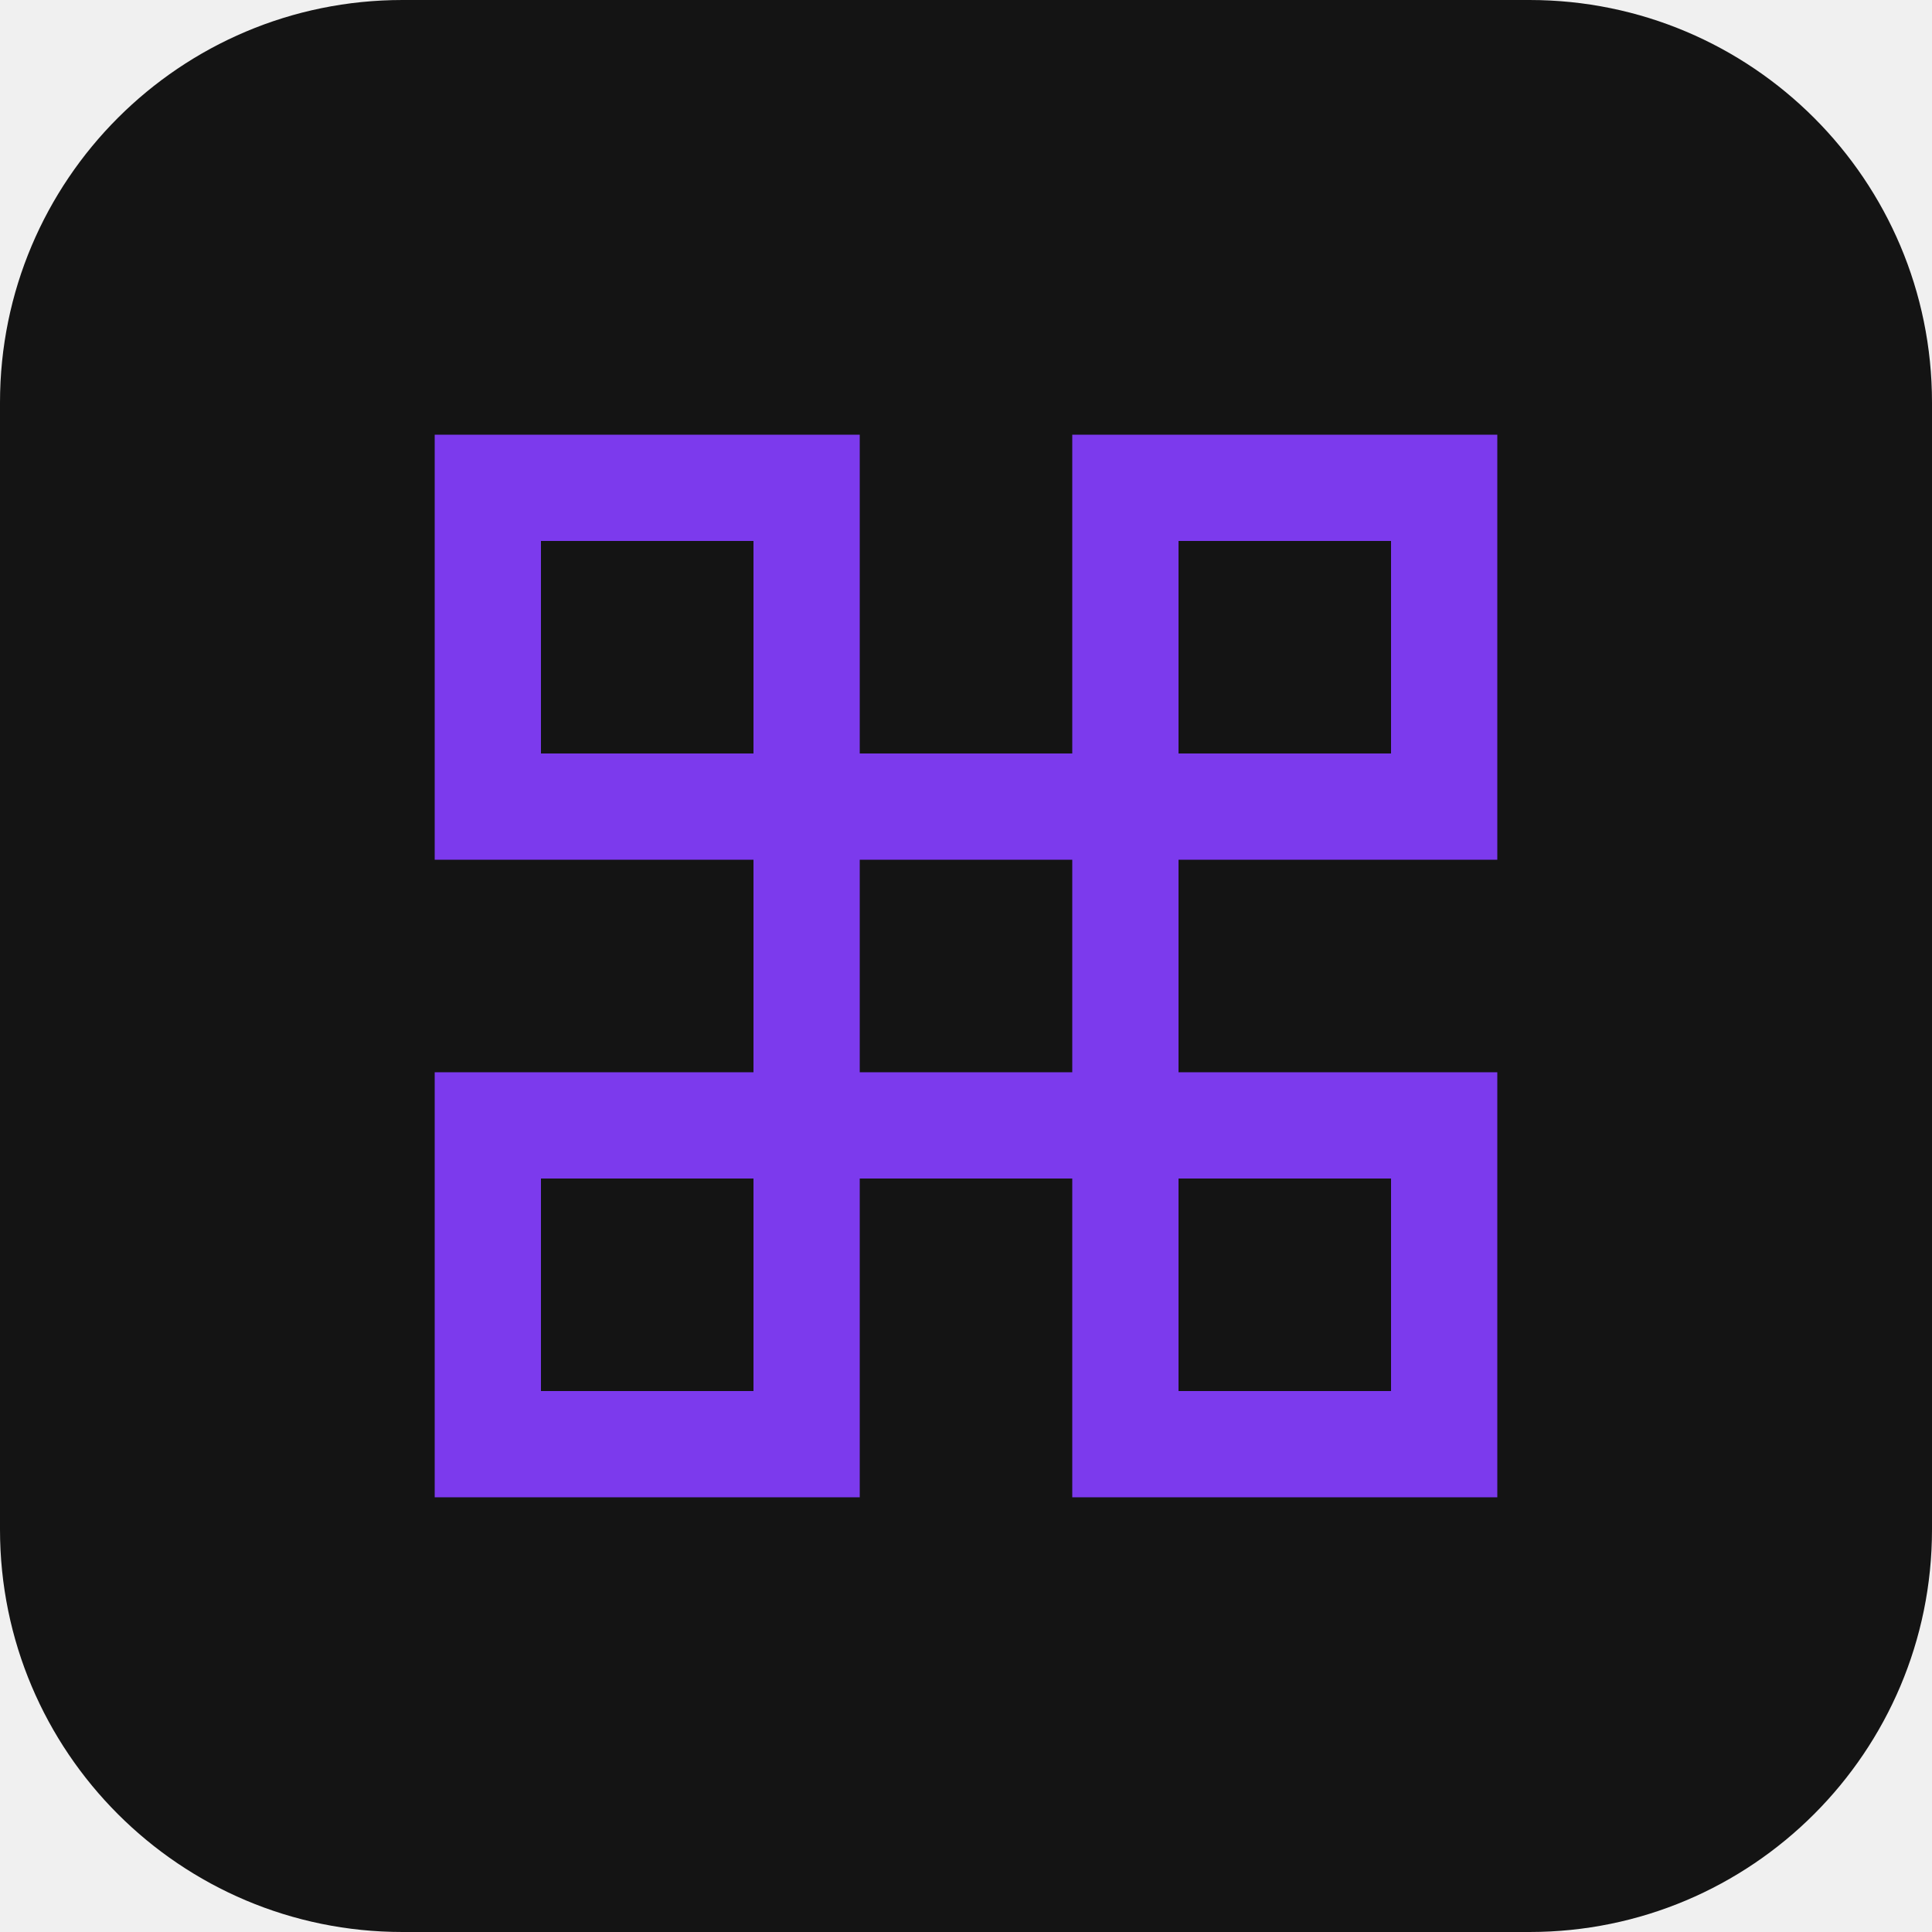
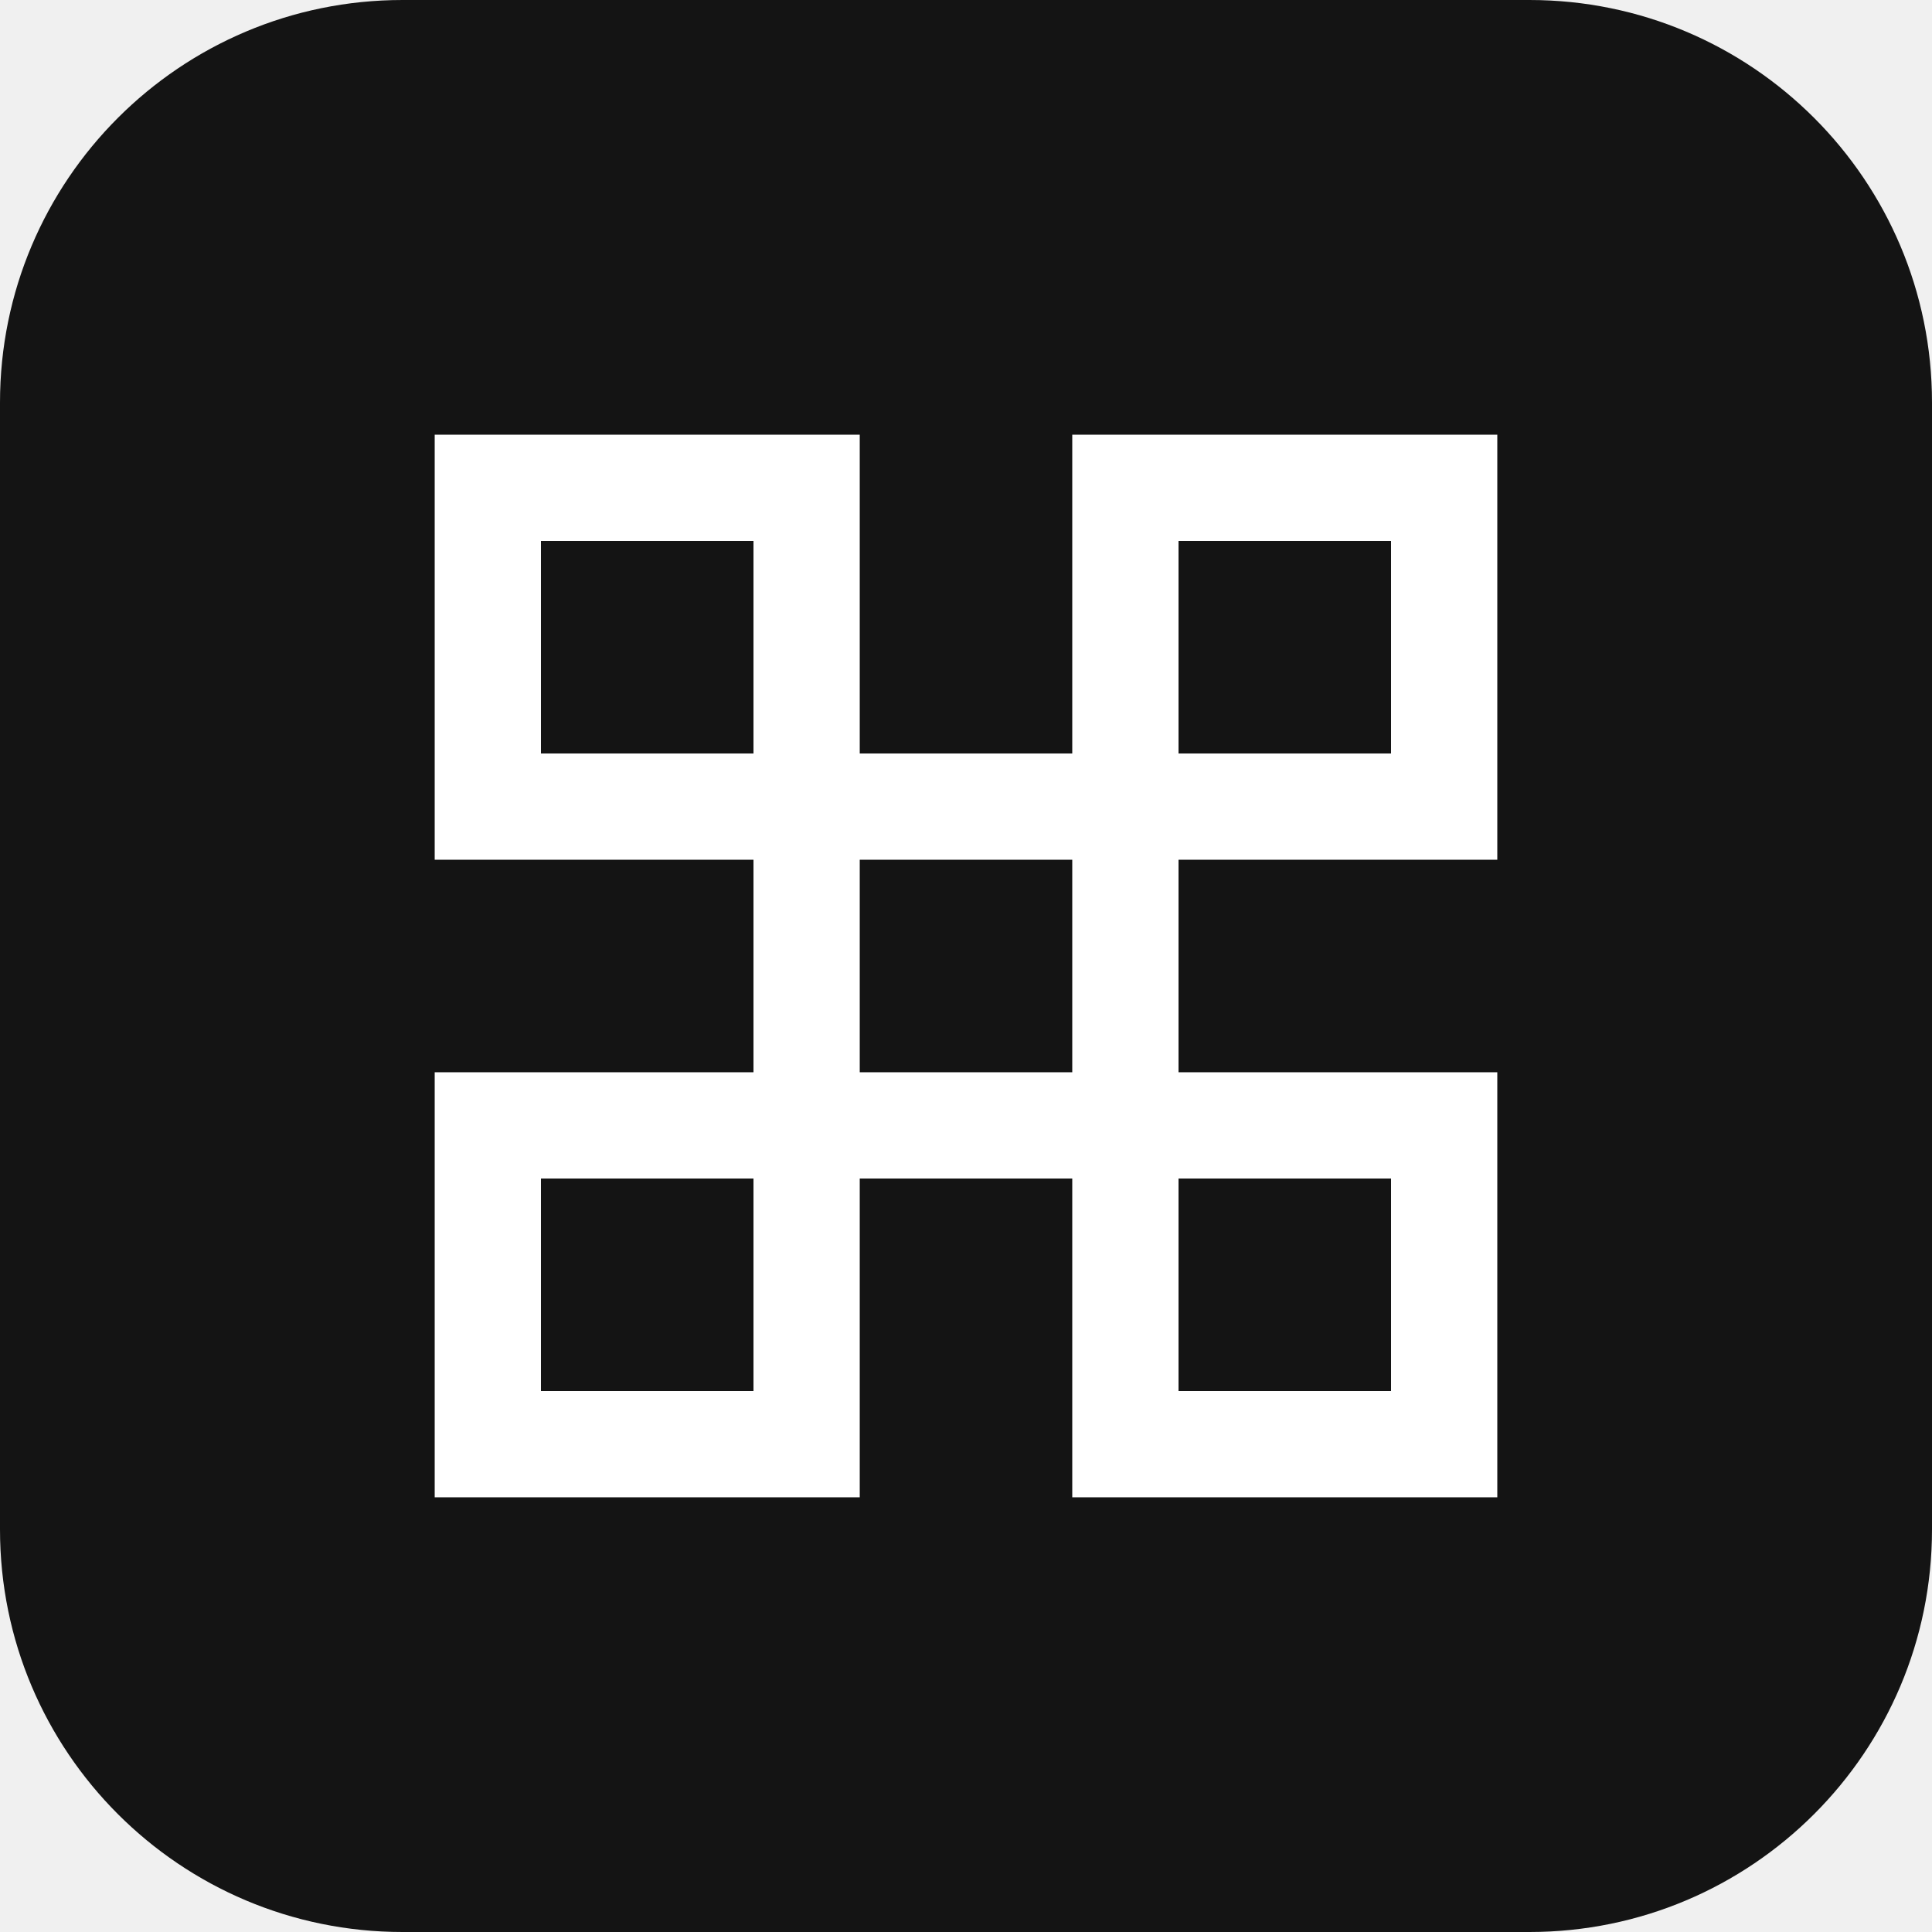
<svg xmlns="http://www.w3.org/2000/svg" viewBox="0 0 24 24">
  <rect width="24" height="24" rx="5" fill="#141414" />
-   <path fill="#7c3aed" transform="translate(4.08 4.08) scale(0.66)" d="M4 2H2v8h2V2zm16 0h2v8h-2V2zm-6 6h-4V2H4v2h4v4H4v2h4v4H4v2h4v4H4v2h6v-6h4v6h2v-6h4v-2h-4v-4h4V8h-4V2h-2v6zm-4 6v-4h4v4h-4zM20 2h-4v2h4V2zM2 14h2v8H2v-8zm14 6h4v2h-4v-2zm6-6h-2v8h2v-8z" />
+   <path fill="#fff" transform="translate(4.08 4.08) scale(0.66)" d="M4 2H2v8h2V2zm16 0h2v8h-2V2zm-6 6h-4V2H4v2h4v4H4v2h4v4H4v2h4v4H4v2h6v-6h4v6h2v-6h4v-2h-4v-4h4V8h-4V2h-2v6zm-4 6v-4h4v4h-4zM20 2h-4v2h4V2zM2 14h2v8H2v-8zm14 6h4v2h-4v-2zm6-6h-2v8h2v-8z" />
</svg>
